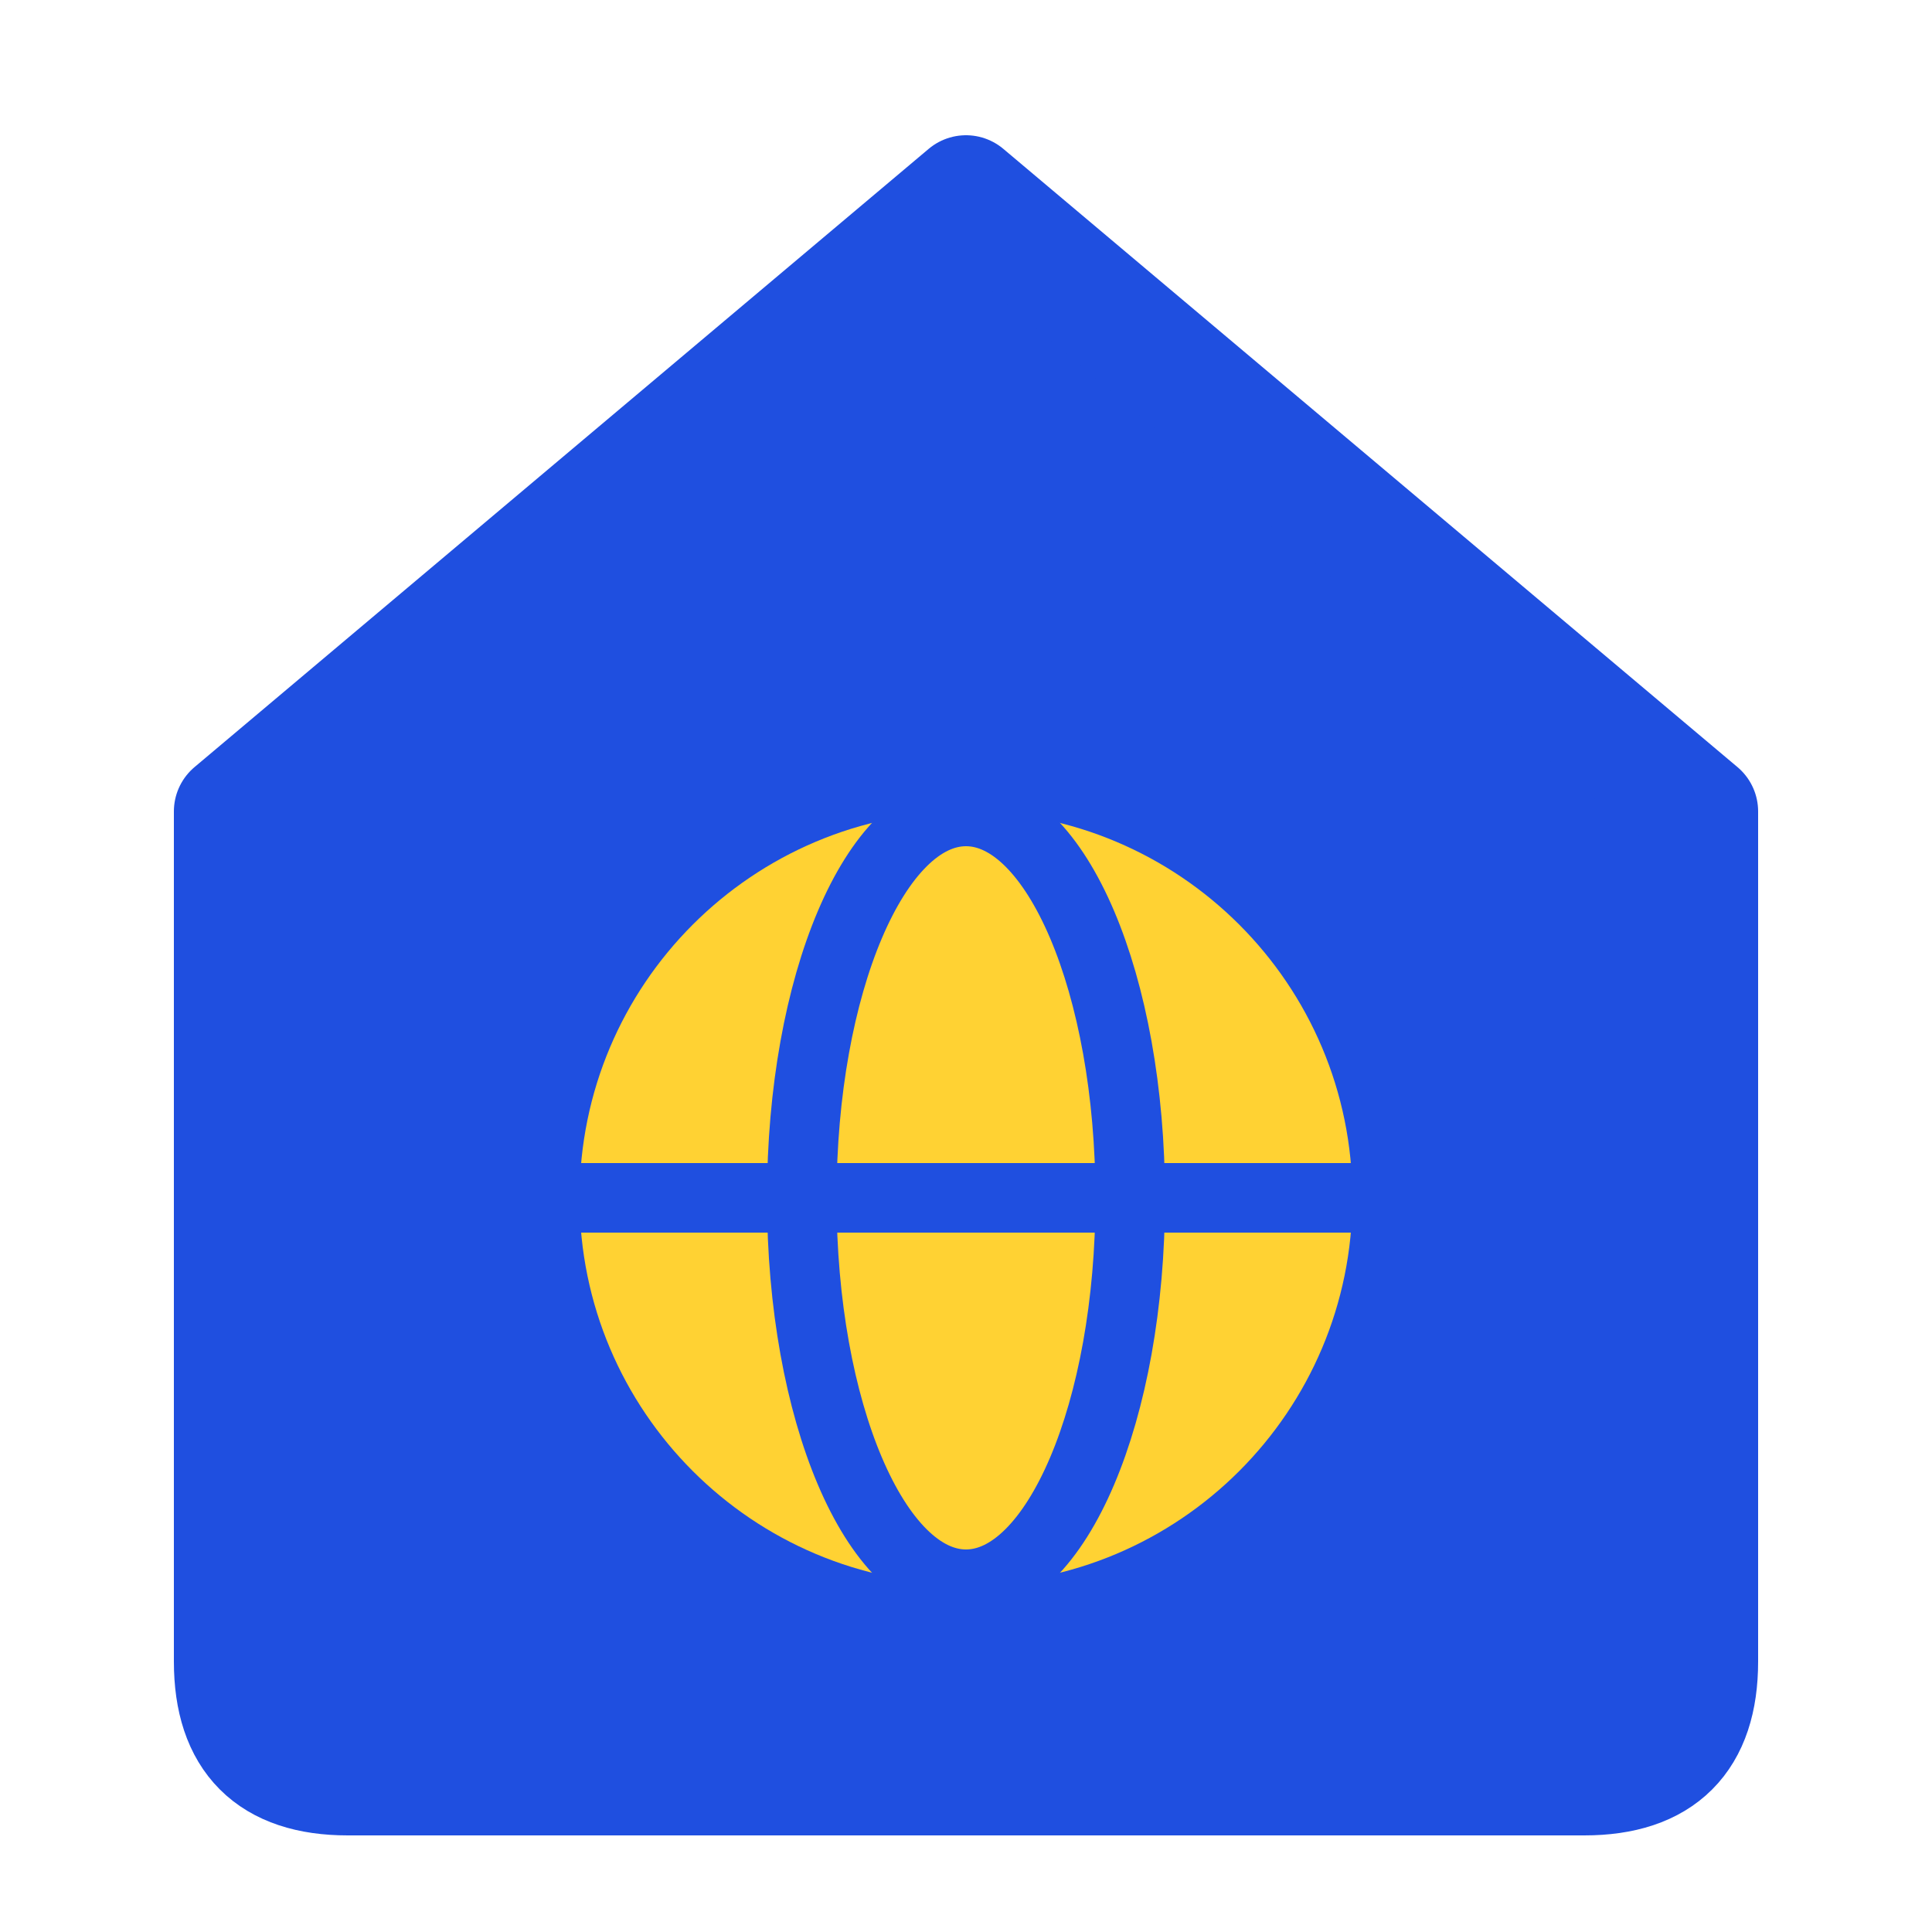
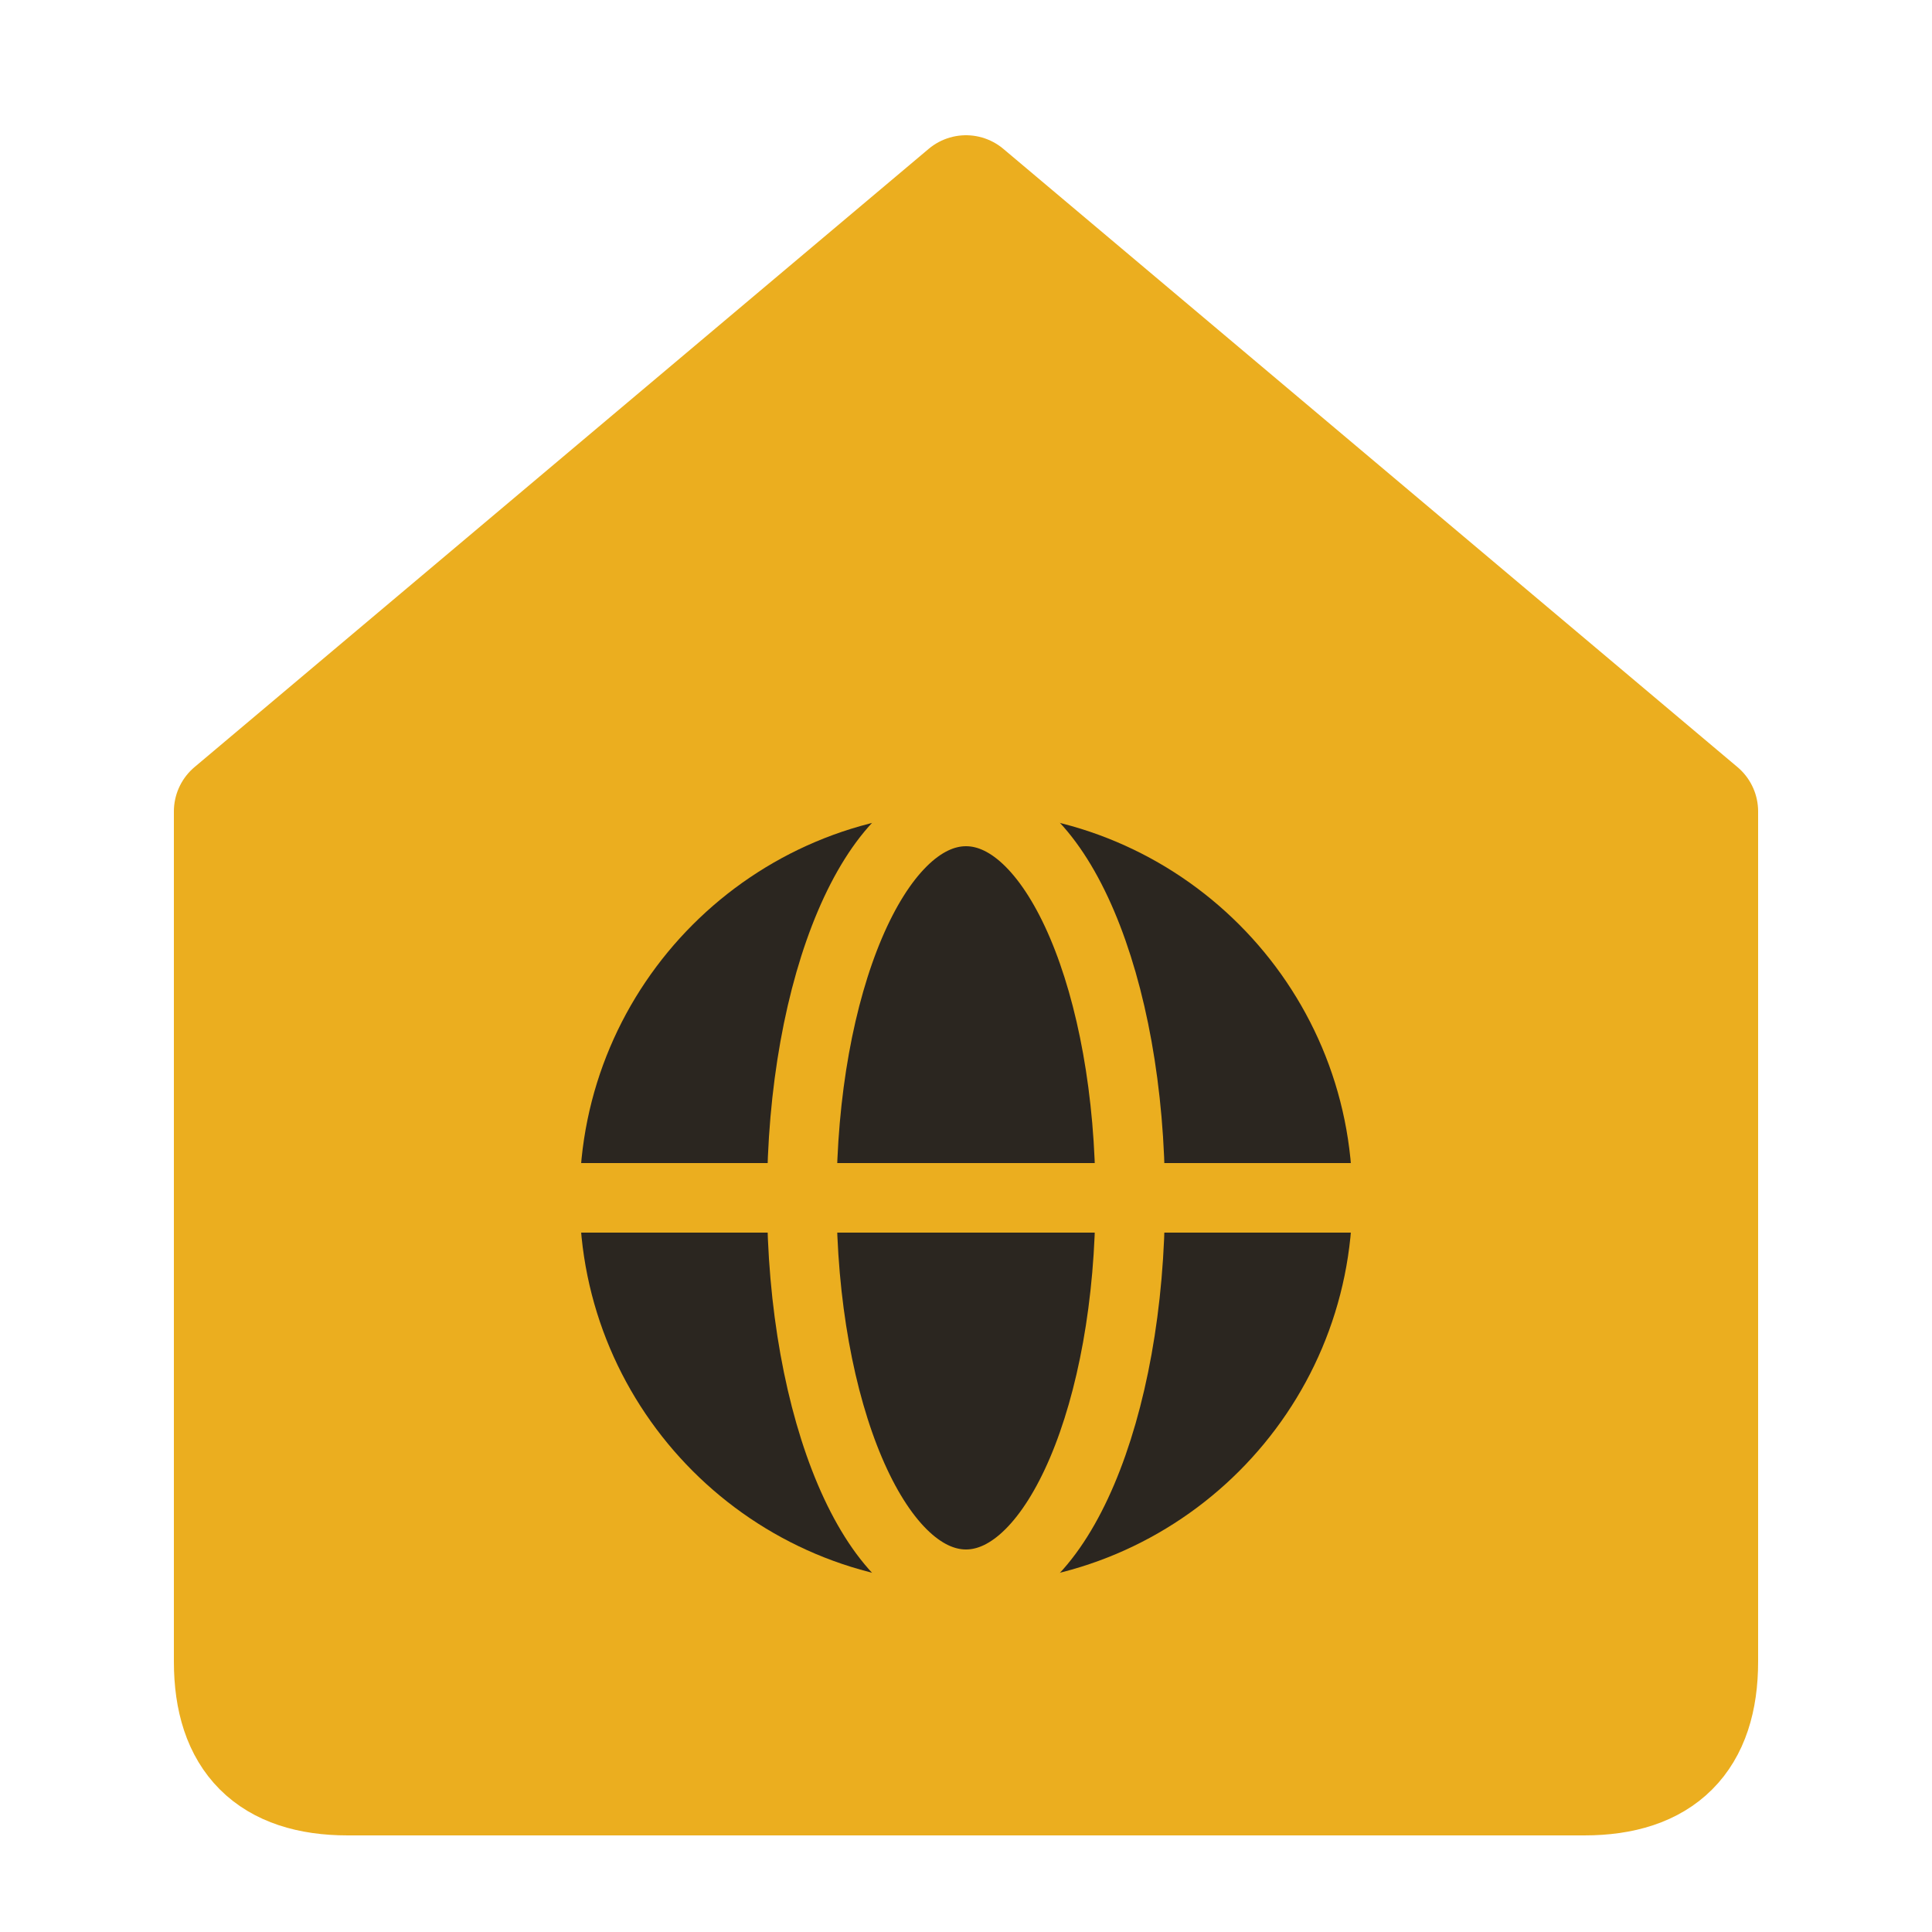
<svg xmlns="http://www.w3.org/2000/svg" viewBox="0 0 100 100">
-   <path d="M50 10 L88 42 L88 86 Q88 92 82 92 L18 92 Q12 92 12 86 L12 42 Z" fill="#1F4FE0" stroke="#1F4FE0" stroke-width="6" stroke-linejoin="round" />
-   <circle cx="50" cy="62" r="20" fill="#FFD233" />
-   <ellipse cx="50" cy="62" rx="8.5" ry="20" fill="none" stroke="#1F4FE0" stroke-width="3.6" />
-   <line x1="30" y1="62" x2="70" y2="62" stroke="#1F4FE0" stroke-width="3.6" />
+   <path d="M50 10 L88 42 L88 86 Q88 92 82 92 L18 92 Q12 92 12 86 L12 42 Z" fill="#EBAE1F" stroke="#EBAE1F" stroke-width="6" stroke-linejoin="round" />
+   <circle cx="50" cy="62" r="20" fill="#2B2620" />
+   <ellipse cx="50" cy="62" rx="8.5" ry="20" fill="none" stroke="#EBAE1F" stroke-width="3.6" />
+   <line x1="30" y1="62" x2="70" y2="62" stroke="#EBAE1F" stroke-width="3.6" />
</svg>
